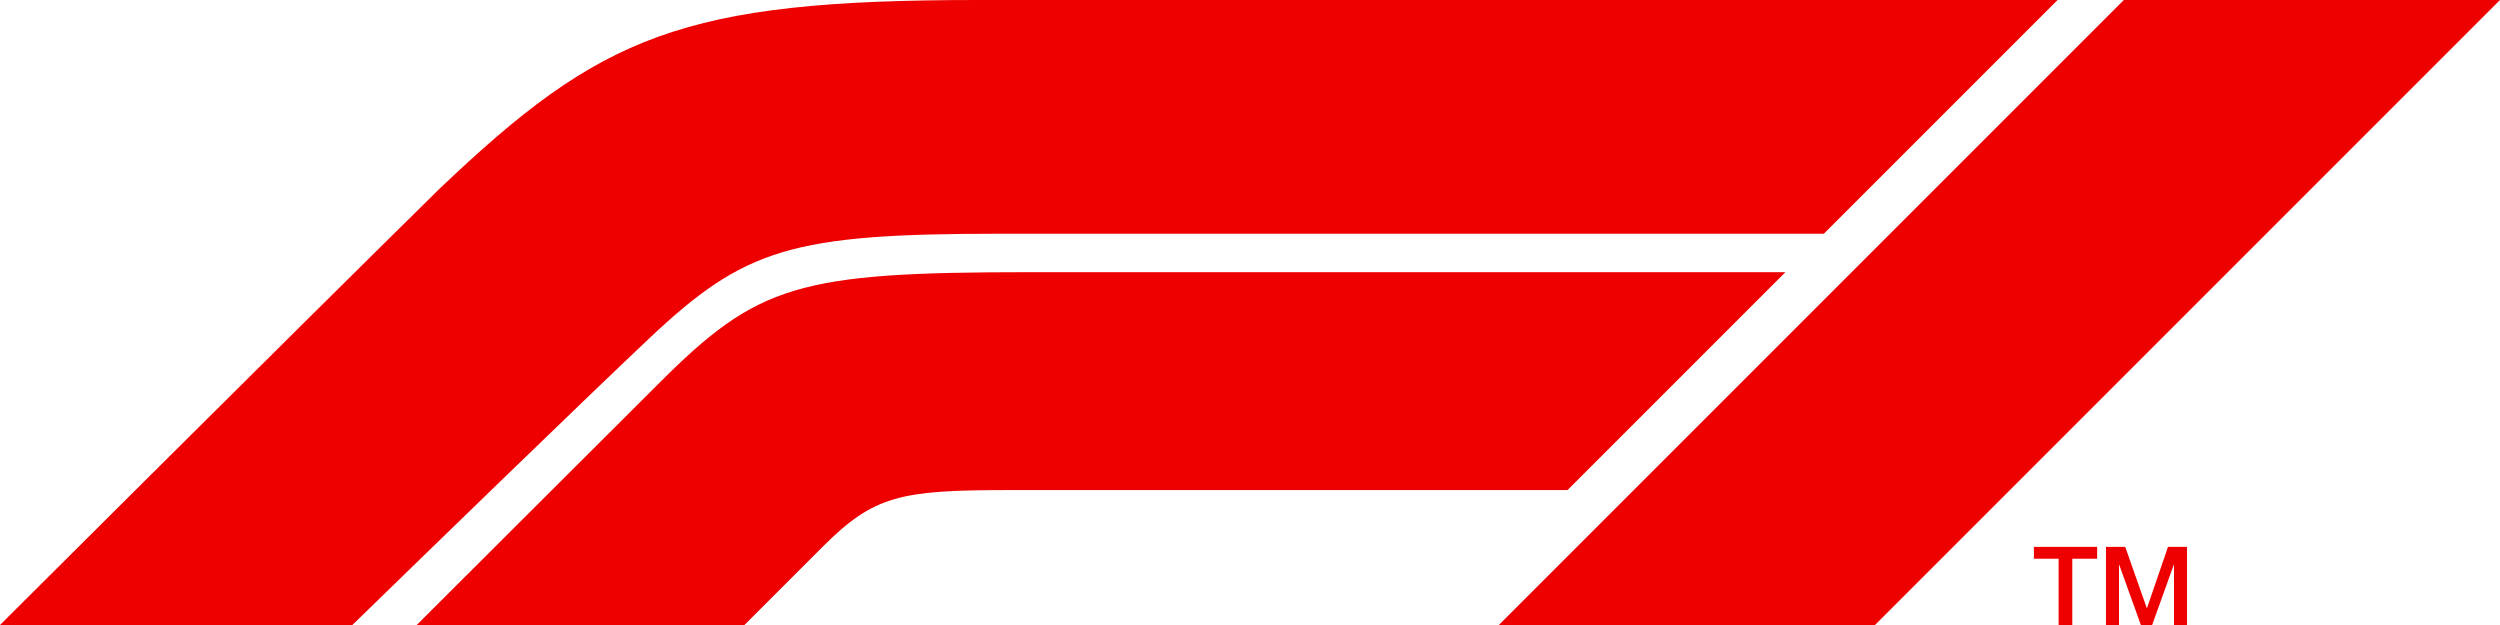
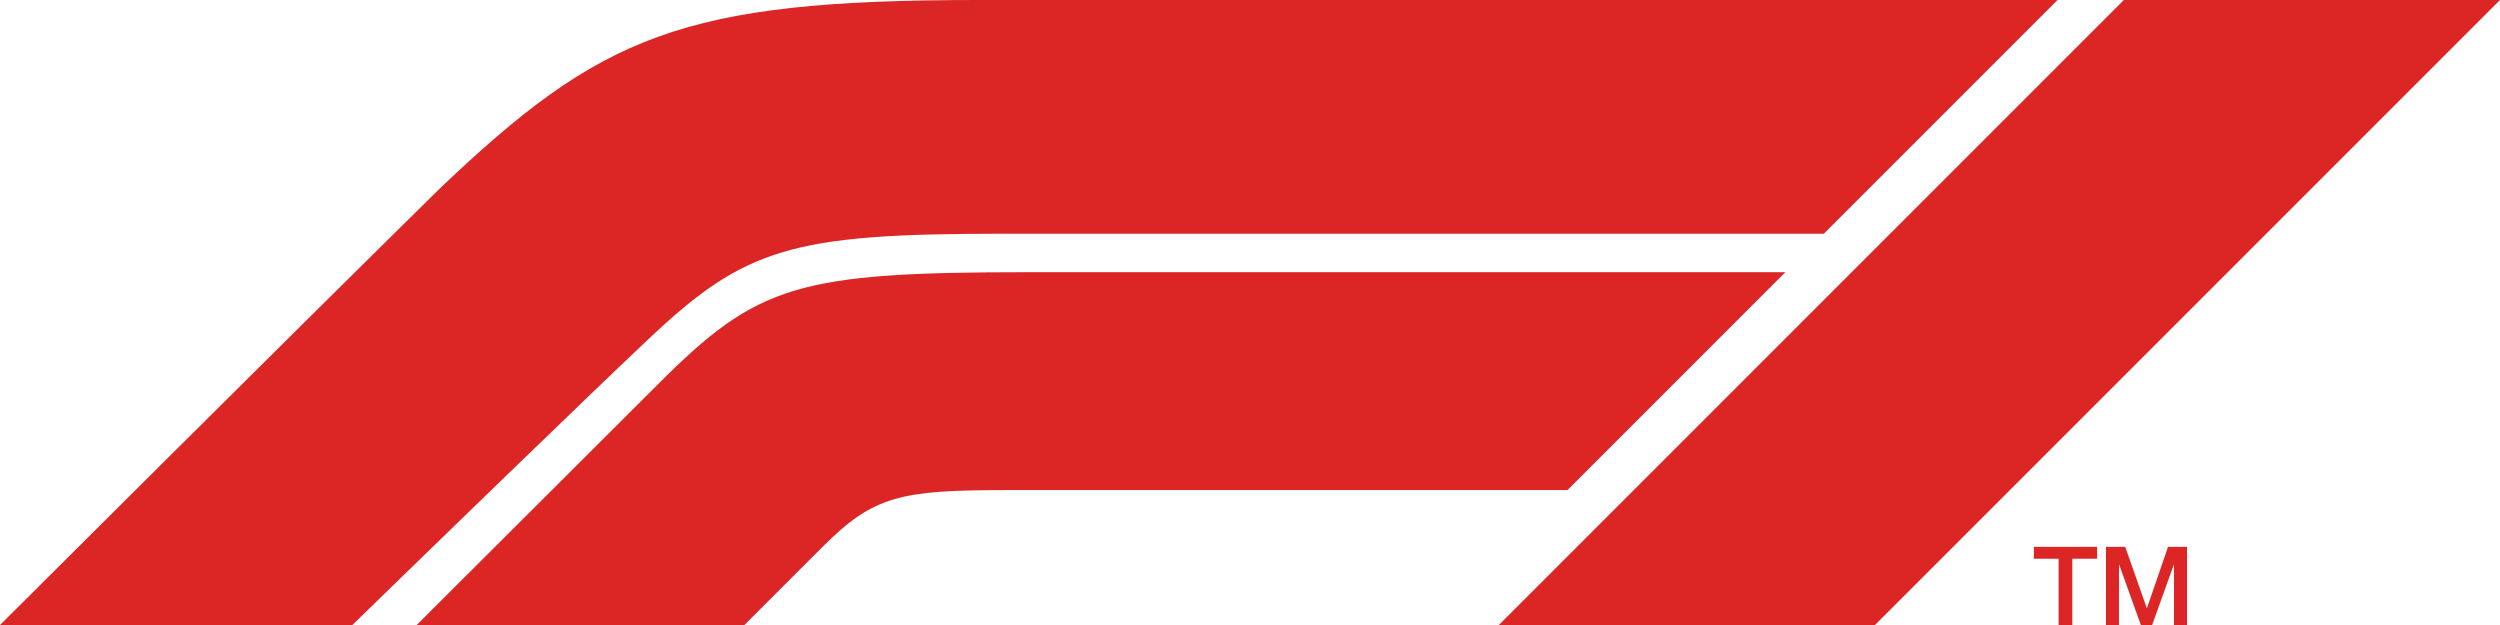
<svg xmlns="http://www.w3.org/2000/svg" viewBox="0 0 120 30">
-   <path fill="#E00" d="M101.087 30h.625v-2.893h.01l1.04 2.893h.54l1.04-2.893h.01V30h.625v-3.749h-.913l-1.008 2.935h-.011l-1.034-2.935h-.924V30Zm-3.46-3.182h1.187V30h.656v-3.182h1.192v-.567h-3.035v.567ZM90 30l30-30h-18.056l-30 30H90Zm-4.301-16.935H49.382c-11.068 0-13.005.587-17.746 5.327A10895.77 10895.77 0 0 1 20.001 30h15.731l3.754-3.753c2.467-2.468 3.74-2.723 8.92-2.723h26.835l10.458-10.459Zm-54.547 3.188C27.877 19.343 20.753 26.263 16.913 30H0S13.552 16.487 21.085 9.072C28.845 1.685 32.715 0 46.949 0h51.815l-11.22 11.219H48.002c-10.002 0-12.25.693-16.85 5.034Z" />
+   <path fill="#dc2626" d="M101.087 30h.625v-2.893h.01l1.04 2.893h.54l1.04-2.893h.01V30h.625v-3.749h-.913l-1.008 2.935h-.011l-1.034-2.935h-.924V30Zm-3.46-3.182h1.187V30h.656v-3.182h1.192v-.567h-3.035v.567ZM90 30l30-30h-18.056l-30 30H90Zm-4.301-16.935H49.382c-11.068 0-13.005.587-17.746 5.327A10895.77 10895.77 0 0 1 20.001 30h15.731l3.754-3.753c2.467-2.468 3.74-2.723 8.92-2.723h26.835l10.458-10.459Zm-54.547 3.188C27.877 19.343 20.753 26.263 16.913 30H0S13.552 16.487 21.085 9.072C28.845 1.685 32.715 0 46.949 0h51.815l-11.22 11.219H48.002c-10.002 0-12.25.693-16.85 5.034Z" />
</svg>
